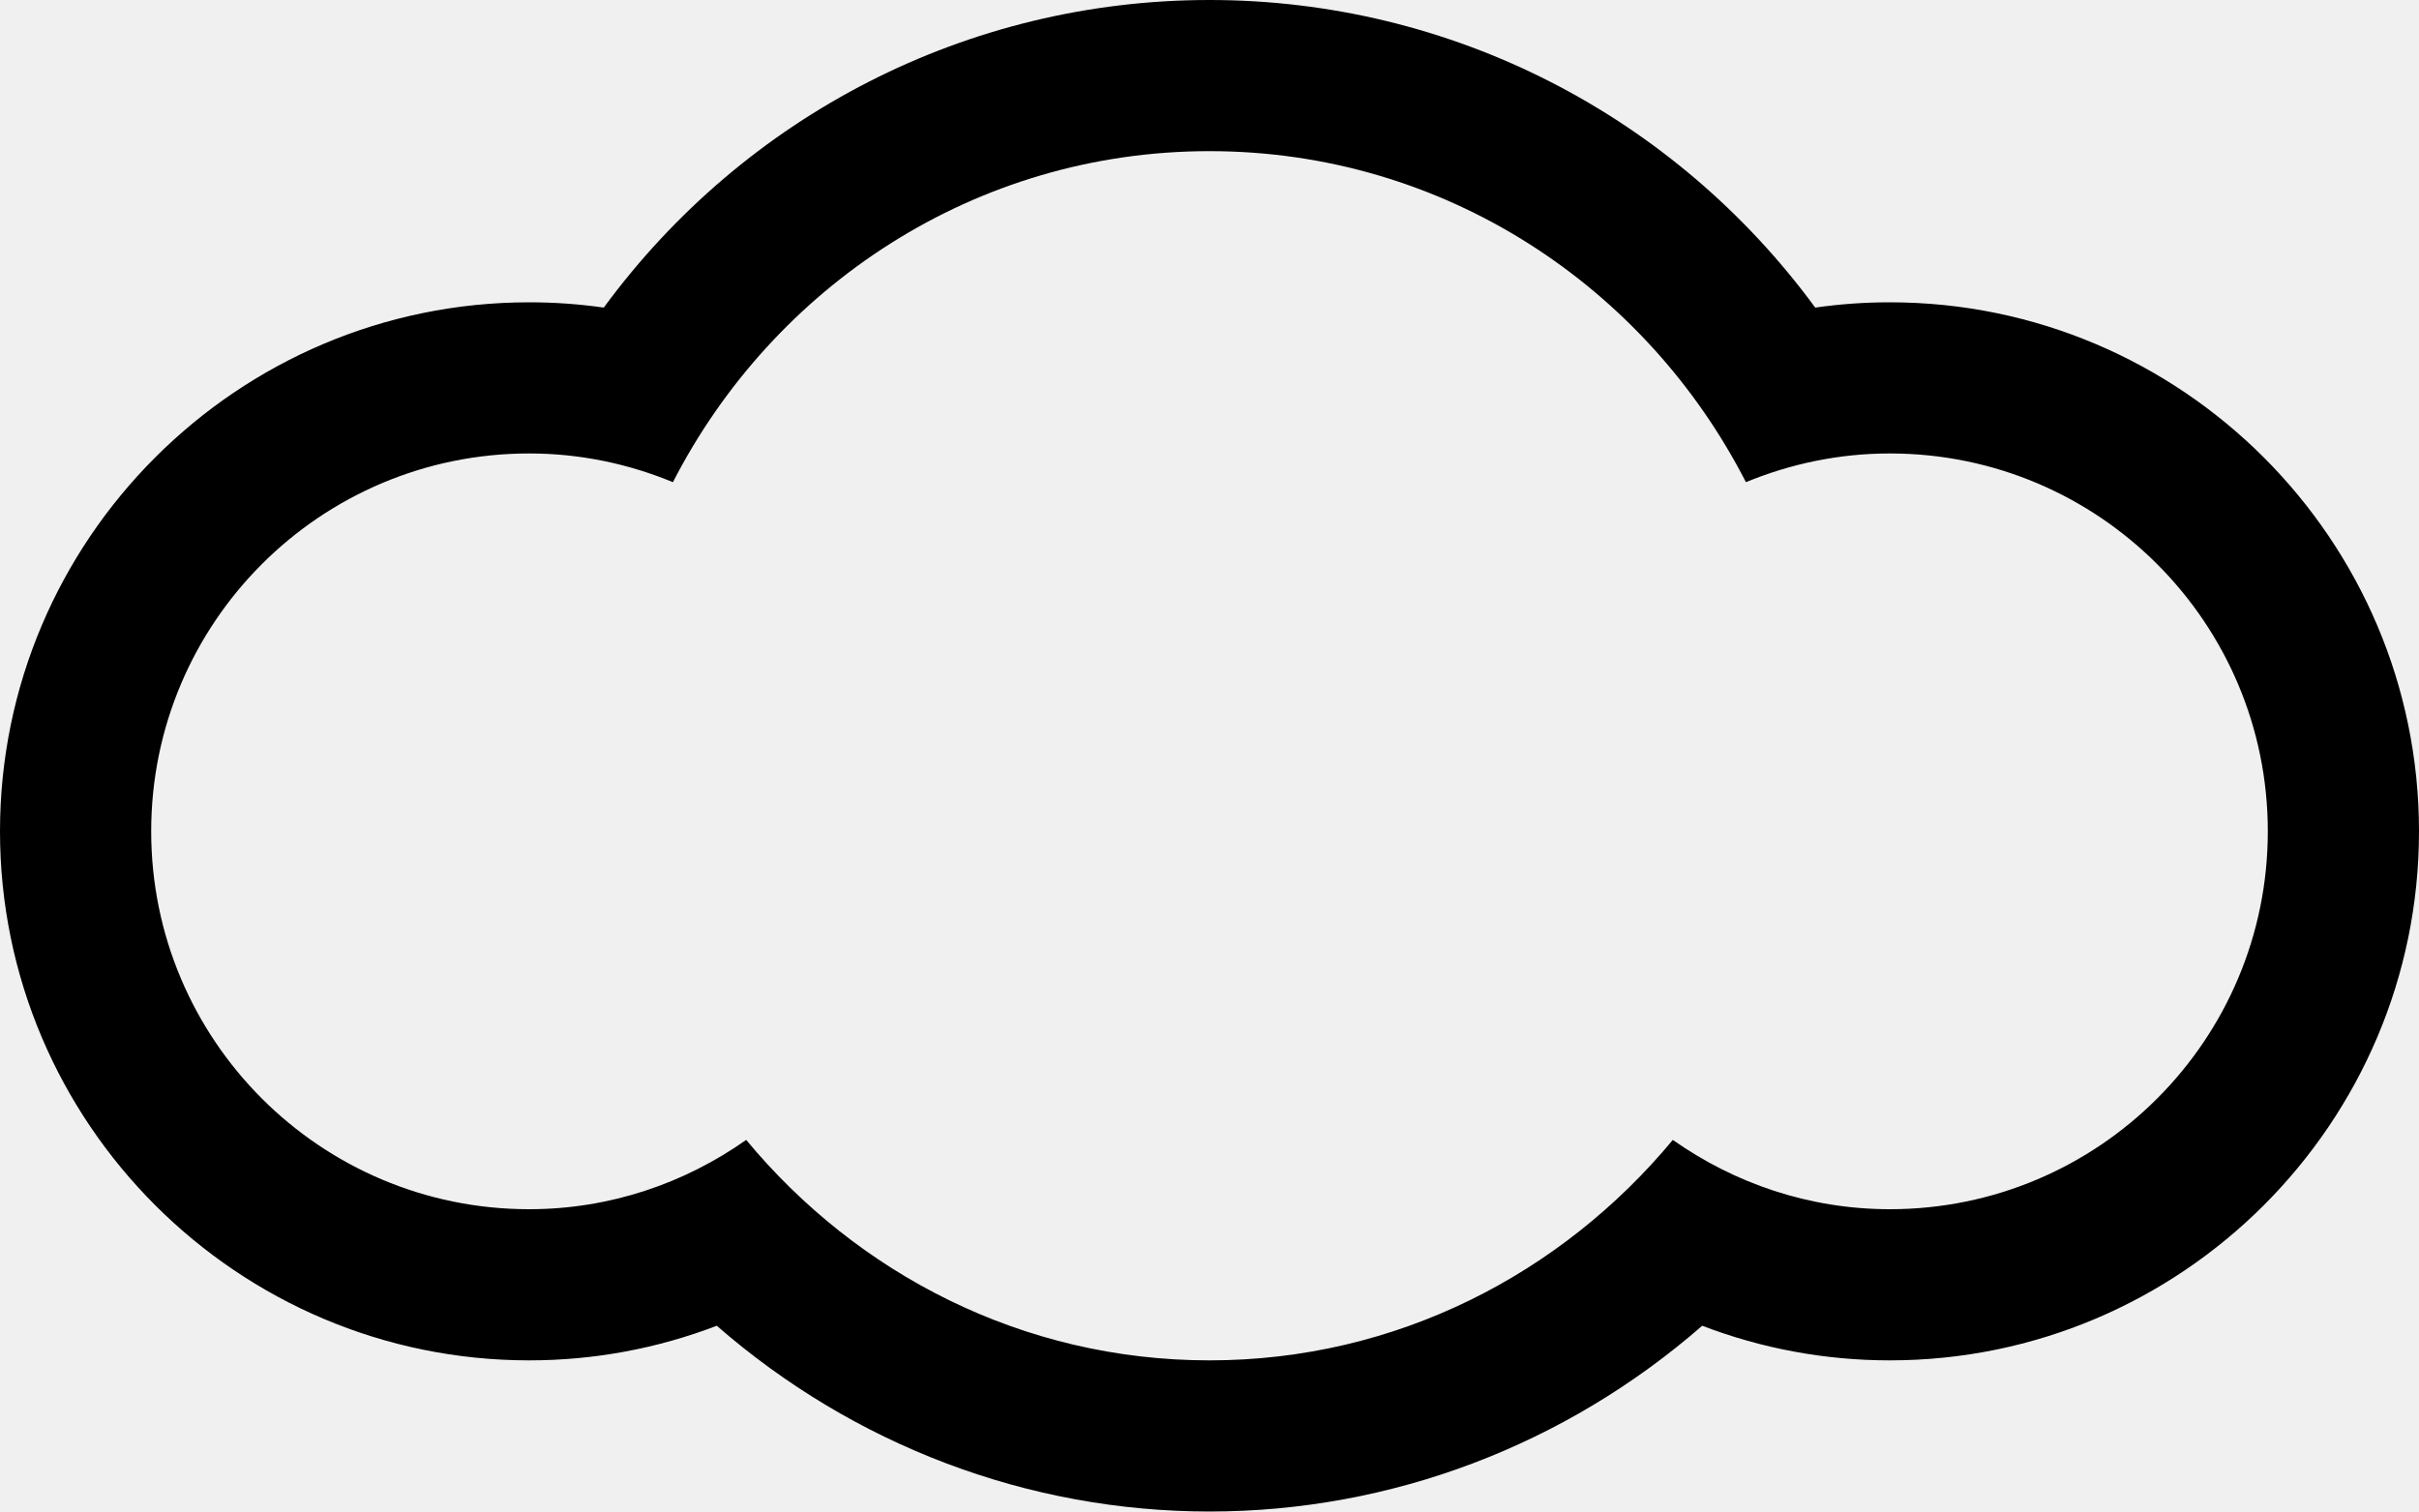
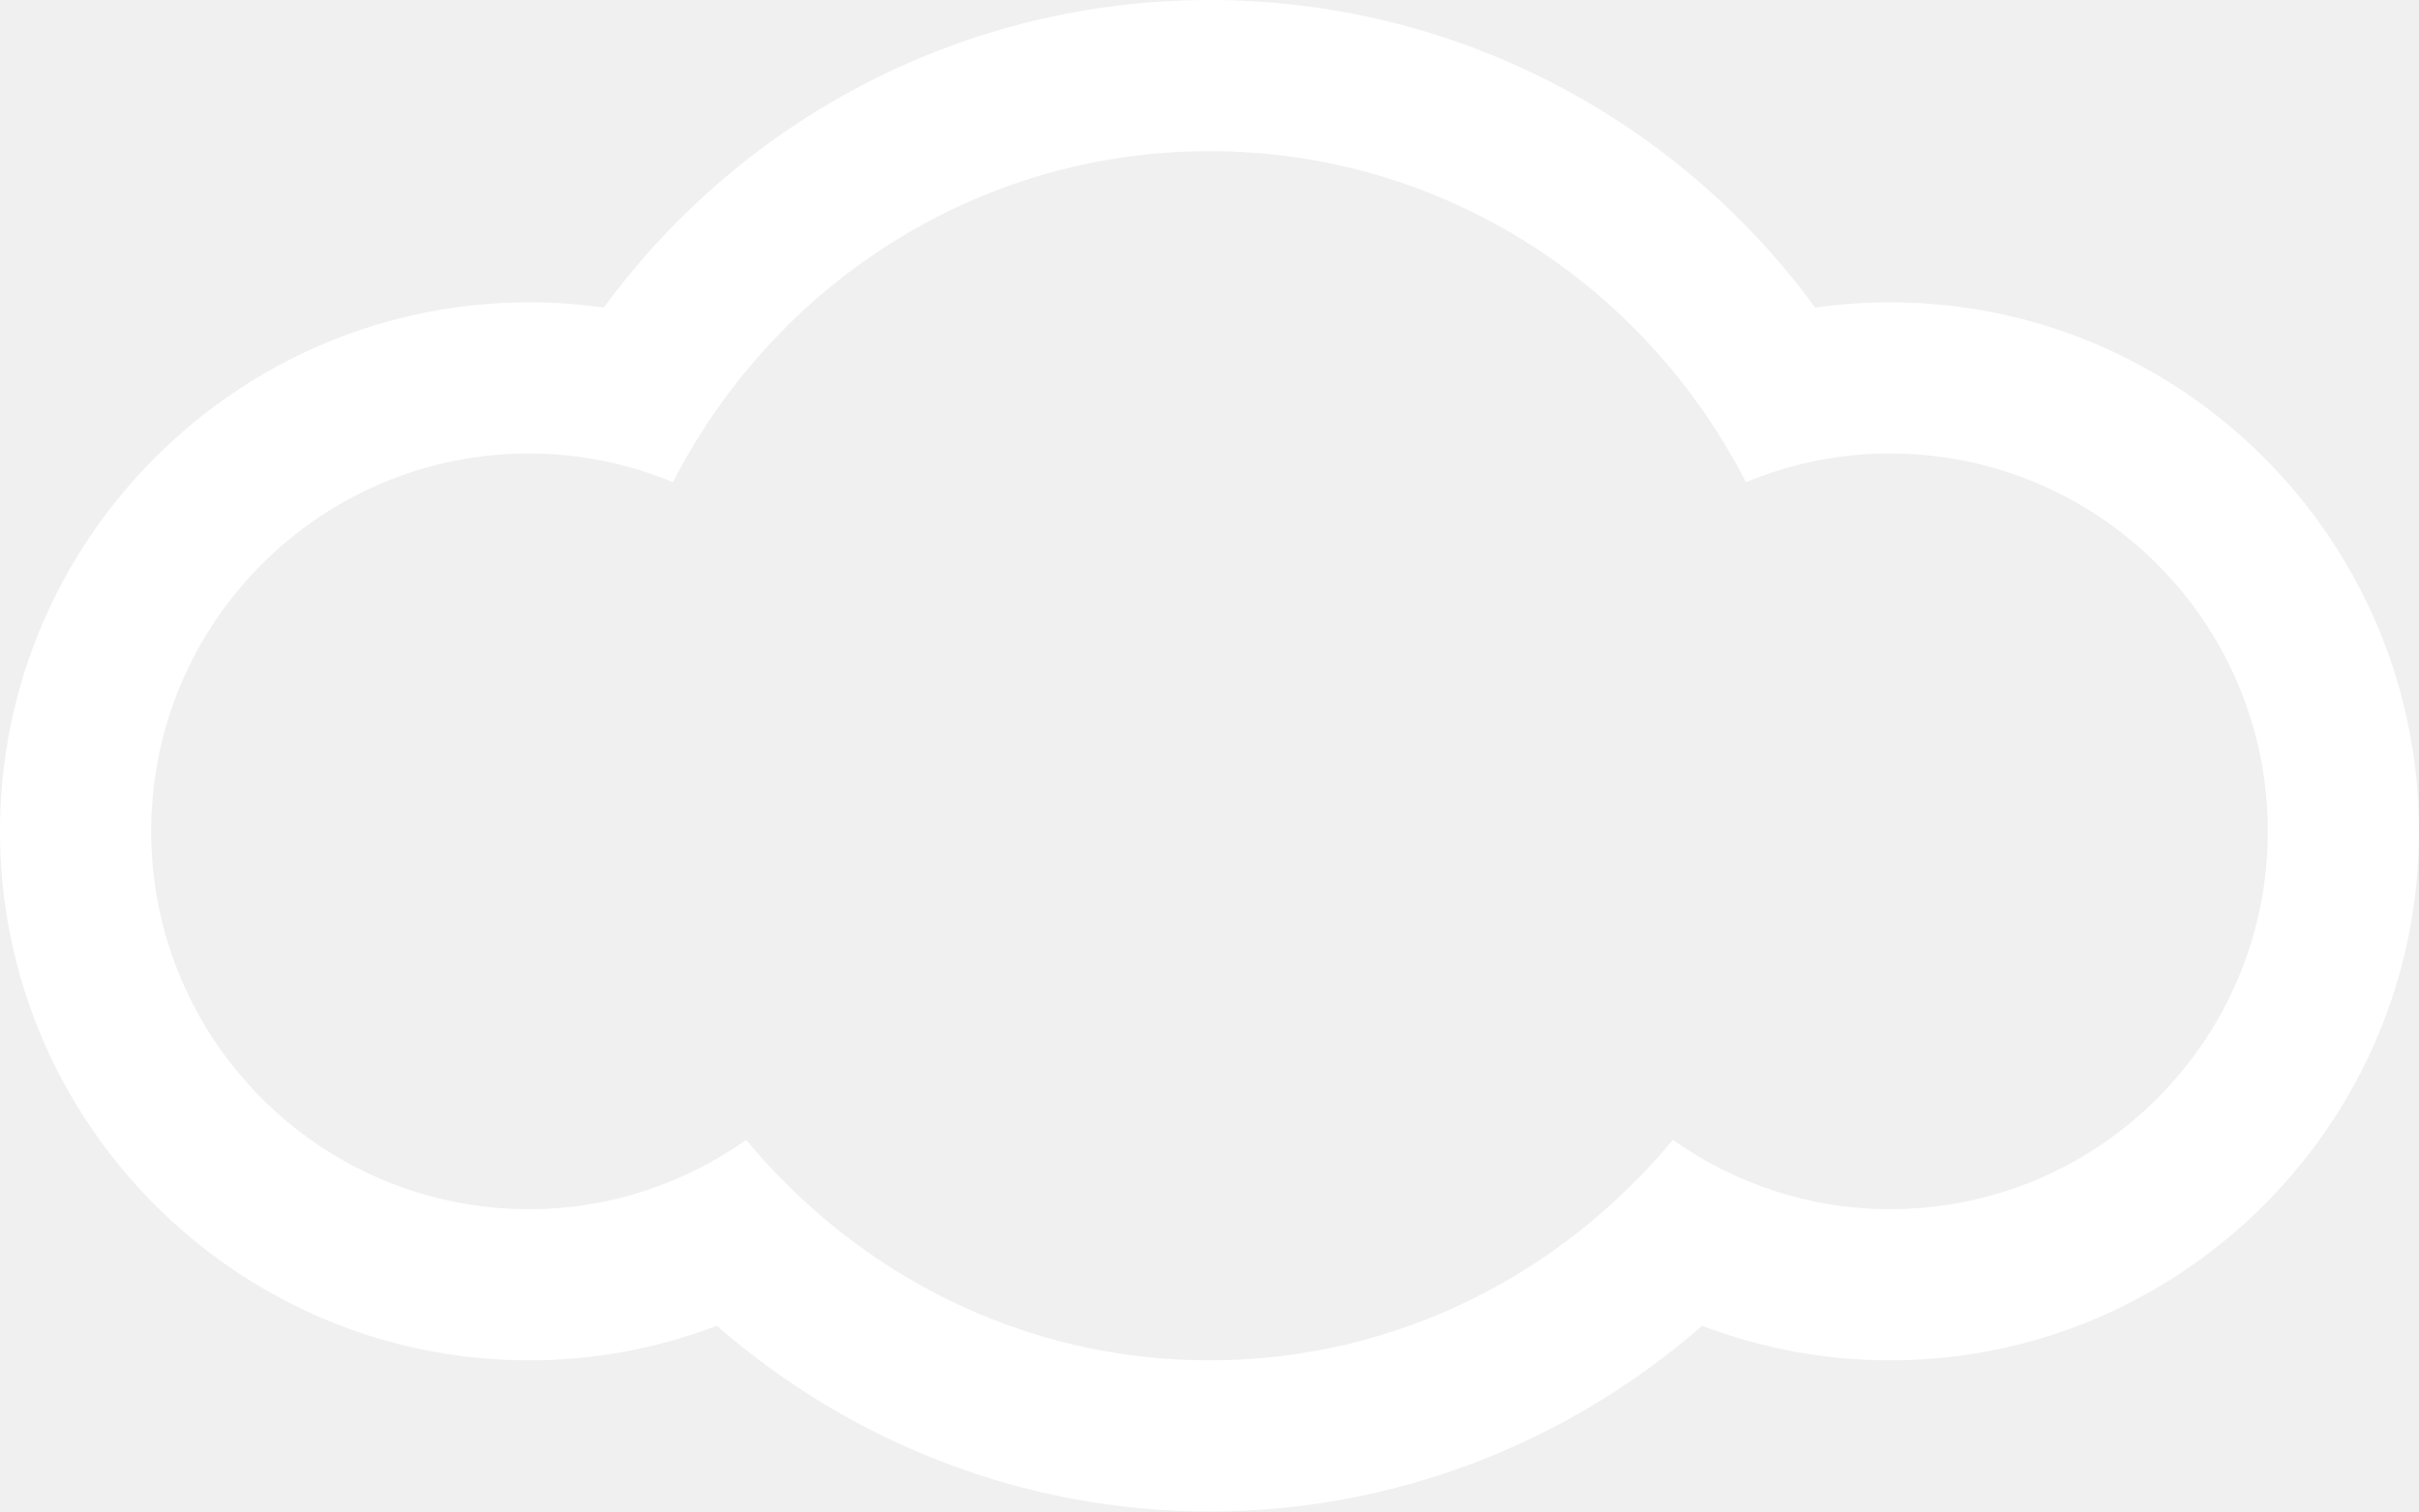
- <svg xmlns="http://www.w3.org/2000/svg" version="1.1" fill="#000000" viewBox="0 6 32 20">
+ <svg xmlns="http://www.w3.org/2000/svg" version="1.1" fill="#ffffff" viewBox="0 6 32 20">
  <path d="M25 10c-0.332 0-0.66 0.023-0.987 0.070-1.867-2.544-4.814-4.070-8.013-4.070s-6.145 1.526-8.013 4.070c-0.327-0.047-0.655-0.070-0.987-0.070-3.859 0-7 3.141-7 7s3.141 7 7 7c0.856 0 1.693-0.156 2.482-0.458 1.81 1.578 4.112 2.458 6.518 2.458 2.409 0 4.708-0.88 6.518-2.458 0.789 0.302 1.626 0.458 2.482 0.458 3.859 0 7-3.141 7-7s-3.141-7-7-7zM25 22c-1.070 0-2.057-0.344-2.871-0.917-1.467 1.768-3.652 2.917-6.129 2.917s-4.662-1.148-6.129-2.917c-0.813 0.573-1.801 0.917-2.871 0.917-2.762 0-5-2.238-5-5s2.238-5 5-5c0.676 0 1.316 0.138 1.902 0.38 1.327-2.588 3.991-4.38 7.098-4.38s5.771 1.792 7.096 4.38c0.587-0.242 1.229-0.38 1.904-0.38 2.762 0 5 2.238 5 5s-2.238 5-5 5z" />
</svg>
